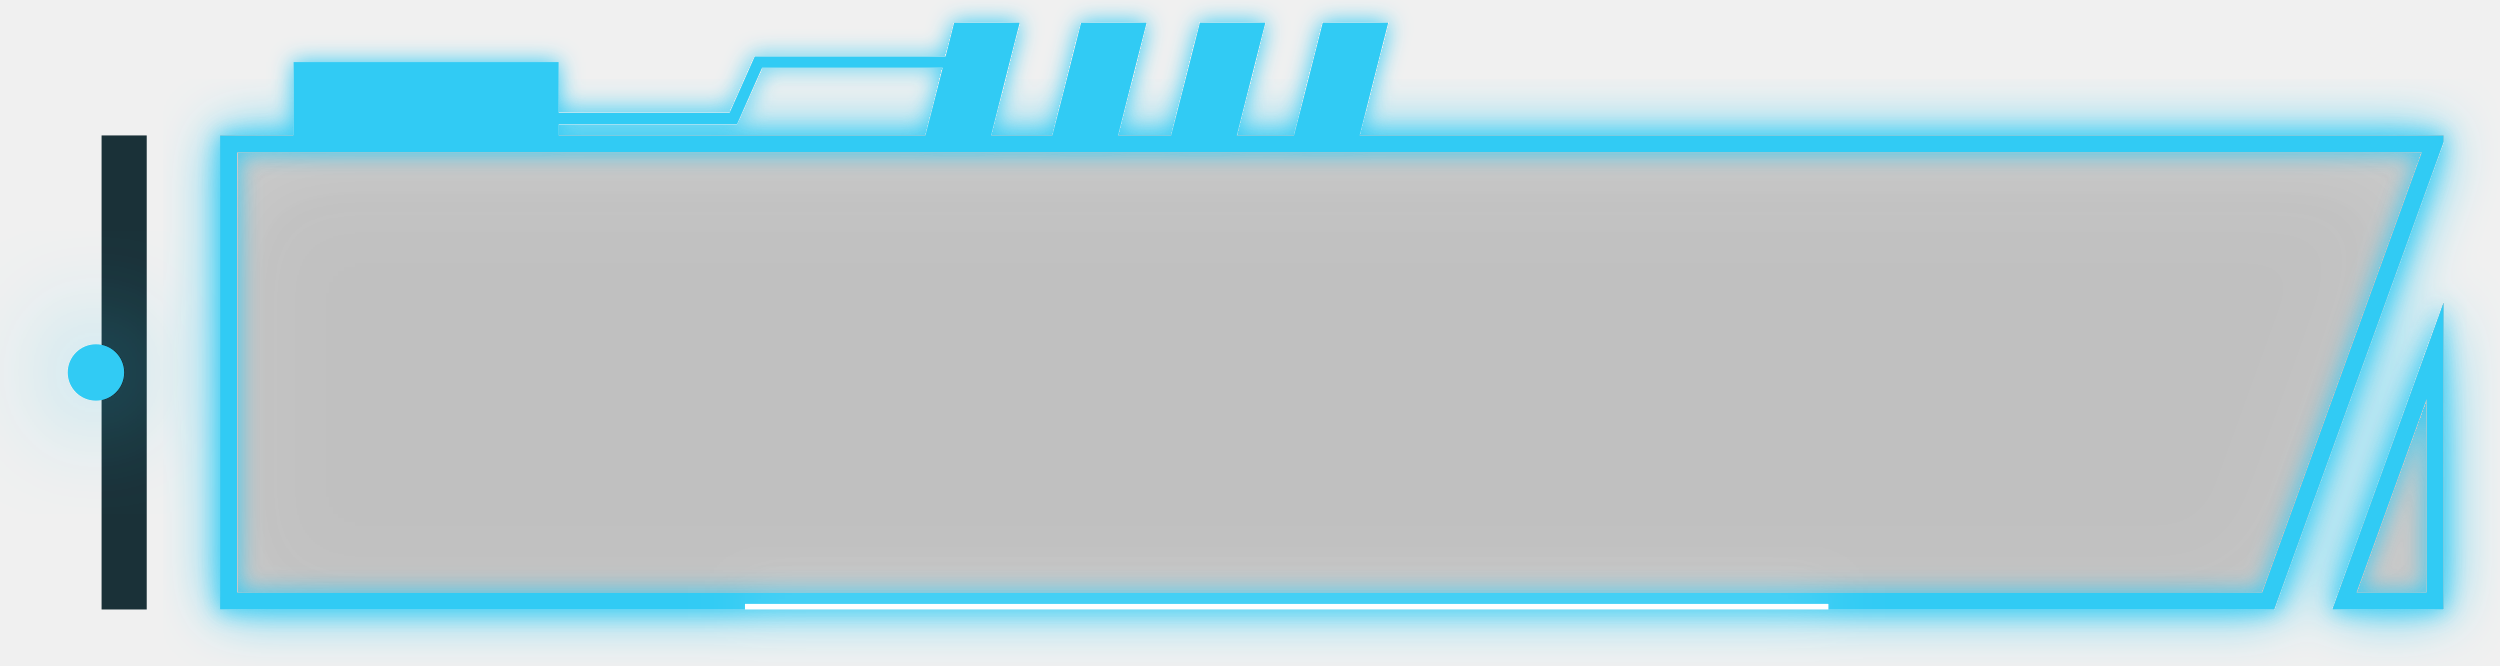
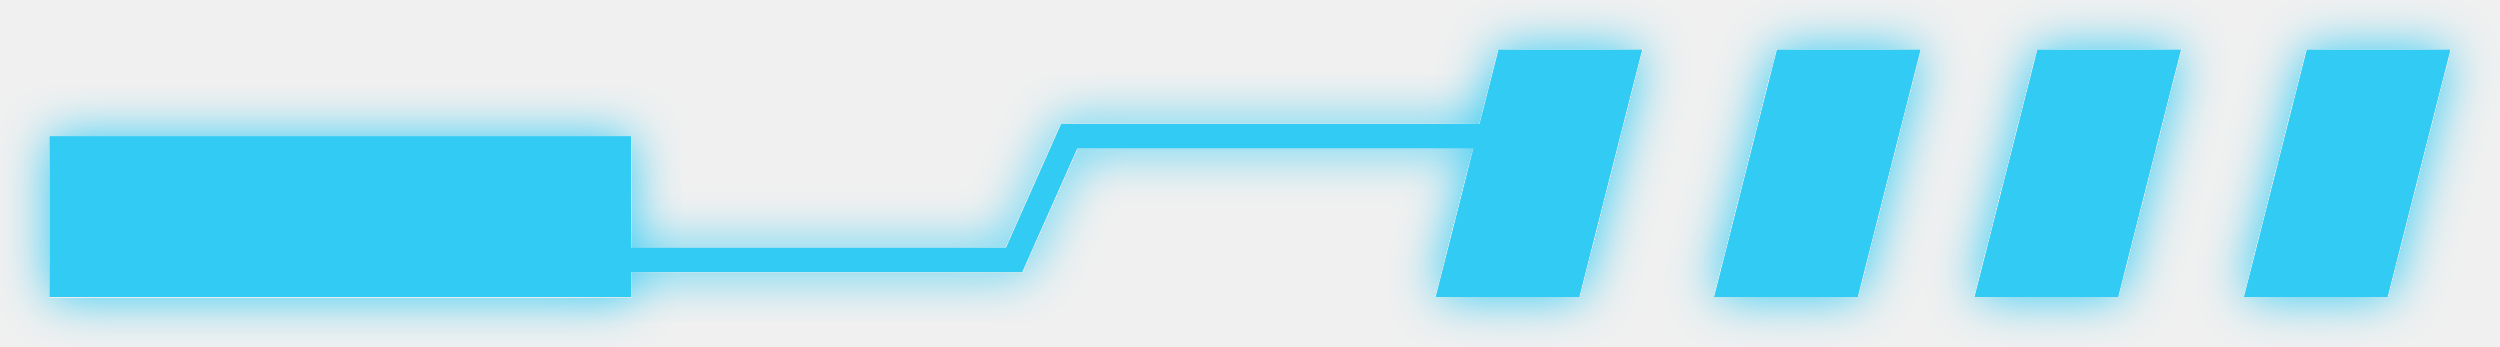
- <svg xmlns="http://www.w3.org/2000/svg" width="443" height="118" viewBox="0 0 443 118" fill="none">
-   <g filter="url(#filter0_b_47_984)">
-     <g filter="url(#filter1_di_47_984)">
-       <path fill-rule="evenodd" clip-rule="evenodd" d="M433 25.167V24H39V108H402.983L433 25.167ZM413.291 108H433V53.612L413.291 108Z" fill="#303030" fill-opacity="0.25" shape-rendering="crispEdges" />
-     </g>
-     <g filter="url(#filter2_d_47_984)">
-       <path fill-rule="evenodd" clip-rule="evenodd" d="M169.08 4H180.69L175.611 24H186.496L191.575 4H203.186L198.106 24H207.54L212.619 4H224.23L219.15 24H229.31L234.389 4H246L240.92 24H433V25.167L402.983 108H39V24H52V11H99V20H129.29L133.477 10.593L133.742 10H134.391H167.556L169.08 4ZM99 24H164L167.048 12H135.04L130.853 21.407L130.589 22H129.94H99V24ZM42 27H429.145L400.879 105H42V27ZM430 105H417.569L430 70.697V105ZM433 53.612L413.291 108H433V53.612Z" fill="#31CBF4" />
-     </g>
-     <g filter="url(#filter3_d_47_984)">
-       <path fill-rule="evenodd" clip-rule="evenodd" d="M324 108H132V107H324V108Z" fill="white" />
-     </g>
-     <rect x="18" y="24" width="8" height="84" fill="#1A3138" />
-     <g filter="url(#filter4_d_47_984)">
-       <circle cx="17" cy="66" r="5" fill="#31CBF4" />
-     </g>
+ <svg xmlns="http://www.w3.org/2000/svg" width="202" height="28" viewBox="0 0 202 28" fill="none">
+   <g filter="url(#filter0_d_193_561)">
+     <path d="M48 21H81.94L86.391 11H122" stroke="#31CBF4" stroke-width="2" />
+   </g>
+   <g filter="url(#filter1_d_193_561)">
+     <rect x="4" y="11" width="47" height="13" fill="#31CBF4" />
+   </g>
+   <g filter="url(#filter2_d_193_561)">
+     <path d="M121.08 4H132.69L127.611 24H116L121.08 4Z" fill="#31CBF4" />
+     <path d="M143.575 4H155.186L150.106 24H138.496L143.575 4Z" fill="#31CBF4" />
+     <path d="M164.619 4H176.23L171.15 24H159.54L164.619 4Z" fill="#31CBF4" />
+     <path d="M186.389 4H198L192.92 24H181.31L186.389 4Z" fill="#31CBF4" />
  </g>
  <defs>
-     <filter id="filter0_b_47_984" x="-38" y="-46" width="521" height="204" filterUnits="userSpaceOnUse" color-interpolation-filters="sRGB">
-       <feFlood flood-opacity="0" result="BackgroundImageFix" />
-       <feGaussianBlur in="BackgroundImageFix" stdDeviation="25" />
-       <feComposite in2="SourceAlpha" operator="in" result="effect1_backgroundBlur_47_984" />
-       <feBlend mode="normal" in="SourceGraphic" in2="effect1_backgroundBlur_47_984" result="shape" />
-     </filter>
-     <filter id="filter1_di_47_984" x="29" y="14" width="414" height="104" filterUnits="userSpaceOnUse" color-interpolation-filters="sRGB">
-       <feFlood flood-opacity="0" result="BackgroundImageFix" />
-       <feColorMatrix in="SourceAlpha" type="matrix" values="0 0 0 0 0 0 0 0 0 0 0 0 0 0 0 0 0 0 127 0" result="hardAlpha" />
-       <feOffset />
-       <feGaussianBlur stdDeviation="5" />
-       <feComposite in2="hardAlpha" operator="out" />
-       <feColorMatrix type="matrix" values="0 0 0 0 0.192 0 0 0 0 0.796 0 0 0 0 0.957 0 0 0 1 0" />
-       <feBlend mode="normal" in2="BackgroundImageFix" result="effect1_dropShadow_47_984" />
-       <feBlend mode="normal" in="SourceGraphic" in2="effect1_dropShadow_47_984" result="shape" />
-       <feColorMatrix in="SourceAlpha" type="matrix" values="0 0 0 0 0 0 0 0 0 0 0 0 0 0 0 0 0 0 127 0" result="hardAlpha" />
-       <feOffset dy="4" />
-       <feGaussianBlur stdDeviation="10" />
-       <feComposite in2="hardAlpha" operator="arithmetic" k2="-1" k3="1" />
-       <feColorMatrix type="matrix" values="0 0 0 0 1 0 0 0 0 1 0 0 0 0 1 0 0 0 0.25 0" />
-       <feBlend mode="normal" in2="shape" result="effect2_innerShadow_47_984" />
-     </filter>
-     <filter id="filter2_d_47_984" x="35" y="0" width="402" height="112" filterUnits="userSpaceOnUse" color-interpolation-filters="sRGB">
+     <filter id="filter0_d_193_561" x="44" y="6" width="82" height="20" filterUnits="userSpaceOnUse" color-interpolation-filters="sRGB">
      <feFlood flood-opacity="0" result="BackgroundImageFix" />
      <feColorMatrix in="SourceAlpha" type="matrix" values="0 0 0 0 0 0 0 0 0 0 0 0 0 0 0 0 0 0 127 0" result="hardAlpha" />
      <feOffset />
      <feGaussianBlur stdDeviation="2" />
      <feComposite in2="hardAlpha" operator="out" />
      <feColorMatrix type="matrix" values="0 0 0 0 0.192 0 0 0 0 0.796 0 0 0 0 0.957 0 0 0 1 0" />
-       <feBlend mode="normal" in2="BackgroundImageFix" result="effect1_dropShadow_47_984" />
-       <feBlend mode="normal" in="SourceGraphic" in2="effect1_dropShadow_47_984" result="shape" />
+       <feBlend mode="normal" in2="BackgroundImageFix" result="effect1_dropShadow_193_561" />
+       <feBlend mode="normal" in="SourceGraphic" in2="effect1_dropShadow_193_561" result="shape" />
    </filter>
-     <filter id="filter3_d_47_984" x="122" y="97" width="212" height="21" filterUnits="userSpaceOnUse" color-interpolation-filters="sRGB">
+     <filter id="filter1_d_193_561" x="0" y="7" width="55" height="21" filterUnits="userSpaceOnUse" color-interpolation-filters="sRGB">
      <feFlood flood-opacity="0" result="BackgroundImageFix" />
      <feColorMatrix in="SourceAlpha" type="matrix" values="0 0 0 0 0 0 0 0 0 0 0 0 0 0 0 0 0 0 127 0" result="hardAlpha" />
      <feOffset />
-       <feGaussianBlur stdDeviation="5" />
+       <feGaussianBlur stdDeviation="2" />
      <feComposite in2="hardAlpha" operator="out" />
-       <feColorMatrix type="matrix" values="0 0 0 0 1 0 0 0 0 1 0 0 0 0 1 0 0 0 1 0" />
-       <feBlend mode="normal" in2="BackgroundImageFix" result="effect1_dropShadow_47_984" />
-       <feBlend mode="normal" in="SourceGraphic" in2="effect1_dropShadow_47_984" result="shape" />
+       <feColorMatrix type="matrix" values="0 0 0 0 0.192 0 0 0 0 0.796 0 0 0 0 0.957 0 0 0 1 0" />
+       <feBlend mode="normal" in2="BackgroundImageFix" result="effect1_dropShadow_193_561" />
+       <feBlend mode="normal" in="SourceGraphic" in2="effect1_dropShadow_193_561" result="shape" />
    </filter>
-     <filter id="filter4_d_47_984" x="-8" y="41" width="50" height="50" filterUnits="userSpaceOnUse" color-interpolation-filters="sRGB">
+     <filter id="filter2_d_193_561" x="112" y="0" width="90" height="28" filterUnits="userSpaceOnUse" color-interpolation-filters="sRGB">
      <feFlood flood-opacity="0" result="BackgroundImageFix" />
      <feColorMatrix in="SourceAlpha" type="matrix" values="0 0 0 0 0 0 0 0 0 0 0 0 0 0 0 0 0 0 127 0" result="hardAlpha" />
      <feOffset />
-       <feGaussianBlur stdDeviation="10" />
+       <feGaussianBlur stdDeviation="2" />
      <feComposite in2="hardAlpha" operator="out" />
      <feColorMatrix type="matrix" values="0 0 0 0 0.192 0 0 0 0 0.796 0 0 0 0 0.957 0 0 0 1 0" />
-       <feBlend mode="normal" in2="BackgroundImageFix" result="effect1_dropShadow_47_984" />
-       <feBlend mode="normal" in="SourceGraphic" in2="effect1_dropShadow_47_984" result="shape" />
+       <feBlend mode="normal" in2="BackgroundImageFix" result="effect1_dropShadow_193_561" />
+       <feBlend mode="normal" in="SourceGraphic" in2="effect1_dropShadow_193_561" result="shape" />
    </filter>
  </defs>
</svg>
